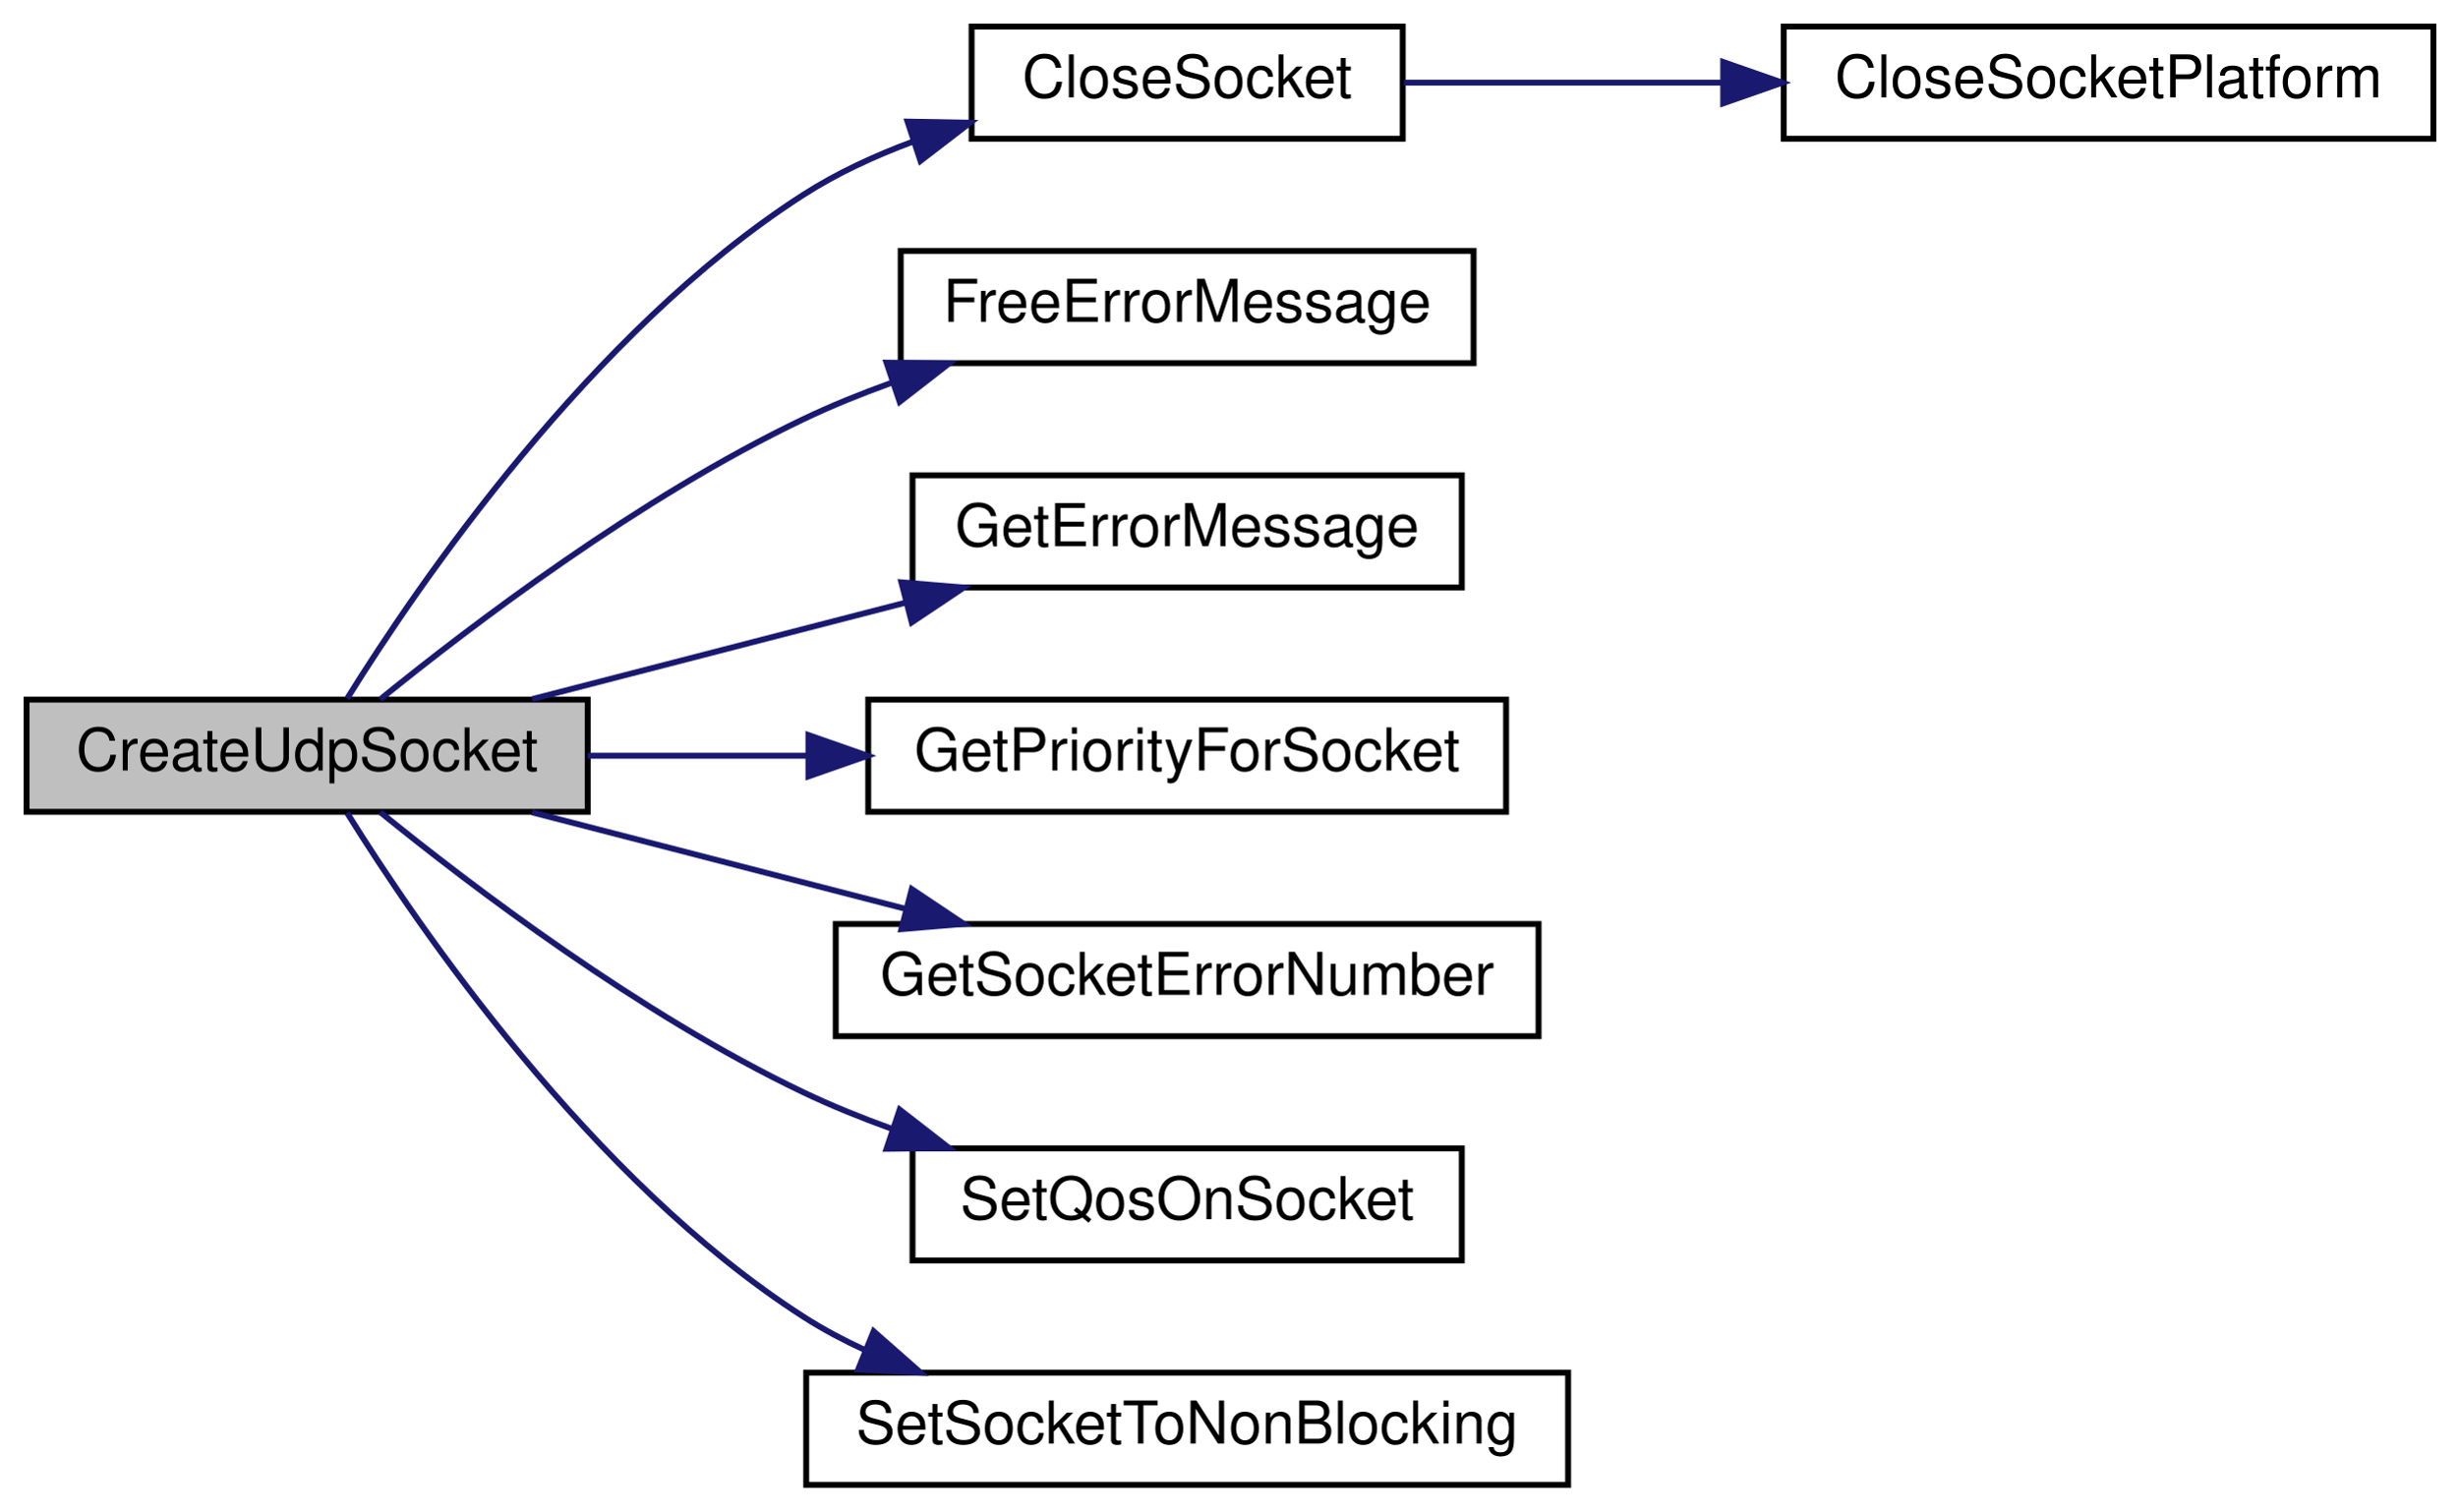
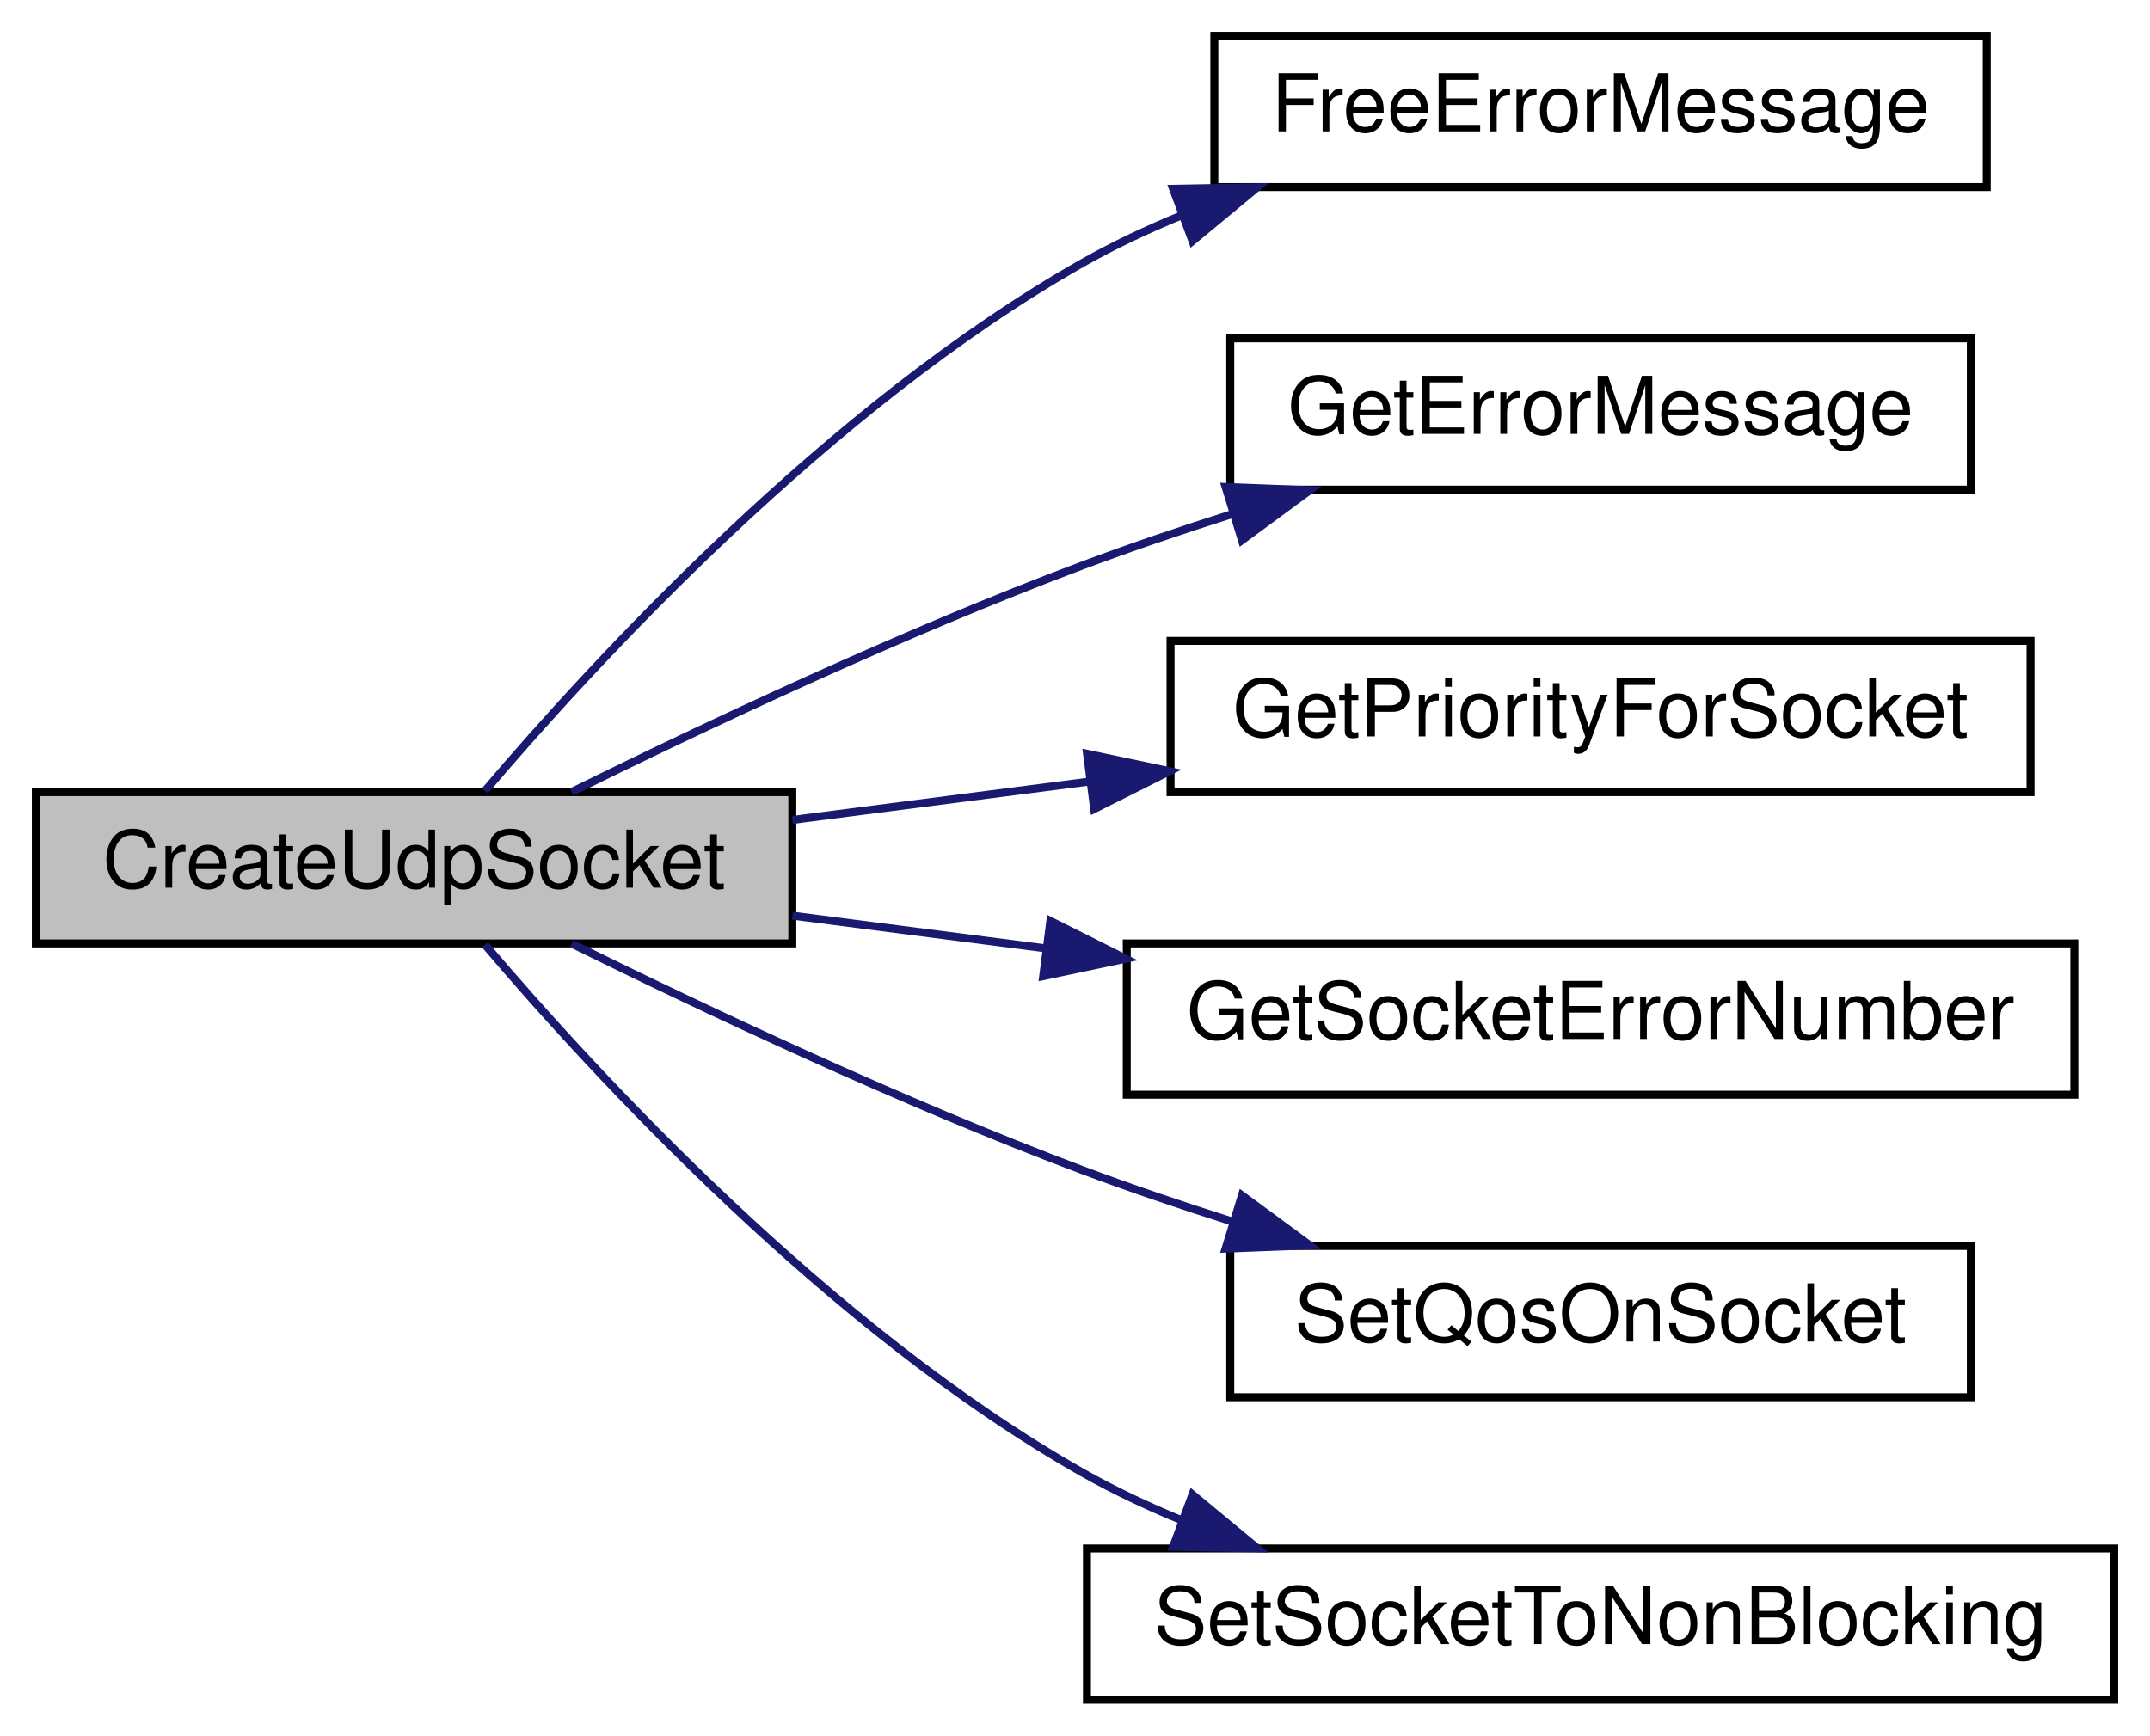
- <svg xmlns="http://www.w3.org/2000/svg" xmlns:xlink="http://www.w3.org/1999/xlink" width="416pt" height="256pt" viewBox="0.00 0.00 416.00 256.00">
-   <g id="graph0" class="graph" transform="scale(1 1) rotate(0) translate(4 252)">
+ <svg xmlns="http://www.w3.org/2000/svg" xmlns:xlink="http://www.w3.org/1999/xlink" width="270pt" height="218pt" viewBox="0.00 0.00 270.00 218.00">
+   <g id="graph0" class="graph" transform="scale(1 1) rotate(0) translate(4 214)">
    <g id="node1" class="node">
-       <polygon fill="#bfbfbf" stroke="black" points="0.5,-114.5 0.5,-133.5 95.5,-133.5 95.5,-114.5 0.5,-114.5" />
-       <text text-anchor="middle" x="48" y="-121.5" font-family="Helvetica,sans-Serif" font-size="10.00">CreateUdpSocket</text>
+       <polygon fill="#bfbfbf" stroke="black" points="0.5,-95.5 0.5,-114.5 95.5,-114.5 95.5,-95.5 0.5,-95.5" />
+       <text text-anchor="middle" x="48" y="-102.5" font-family="Helvetica,sans-Serif" font-size="10.00">CreateUdpSocket</text>
    </g>
    <g id="node2" class="node">
      <g id="a_node2">
-         <a xlink:href="../../d5/dc5/group__CIP__CALLBACK__API.html#gaf4d26c1bca26c2e6e73481d57762df36" target="_top" xlink:title="Close the given socket and clean up the stack. ">
-           <polygon fill="none" stroke="black" points="160.5,-228.5 160.5,-247.5 233.5,-247.5 233.5,-228.5 160.5,-228.5" />
-           <text text-anchor="middle" x="197" y="-235.5" font-family="Helvetica,sans-Serif" font-size="10.00">CloseSocket</text>
-         </a>
-       </g>
-     </g>
-     <g id="edge1" class="edge">
-       <path fill="none" stroke="midnightblue" d="M54.77,-133.682C66.714,-152.885 96.06,-195.93 132,-219 137.701,-222.66 144.136,-225.639 150.671,-228.057" />
-       <polygon fill="midnightblue" stroke="midnightblue" points="149.652,-231.406 160.245,-231.213 151.844,-224.758 149.652,-231.406" />
-     </g>
-     <g id="node4" class="node">
-       <g id="a_node4">
        <a xlink:href="../../df/d94/opener__error_8h.html#a99f5295ad12a2b986bab4b89a24cfc20" target="_top" xlink:title="Frees the space of the error message generated by GetErrorMessage(int) ">
          <polygon fill="none" stroke="black" points="148.5,-190.5 148.5,-209.5 245.5,-209.5 245.5,-190.5 148.5,-190.5" />
          <text text-anchor="middle" x="197" y="-197.5" font-family="Helvetica,sans-Serif" font-size="10.00">FreeErrorMessage</text>
        </a>
      </g>
    </g>
-     <g id="edge3" class="edge">
-       <path fill="none" stroke="midnightblue" d="M60.378,-133.552C75.743,-146.028 104.391,-167.827 132,-181 136.717,-183.251 141.758,-185.298 146.863,-187.144" />
-       <polygon fill="midnightblue" stroke="midnightblue" points="146.095,-190.578 156.689,-190.445 148.324,-183.942 146.095,-190.578" />
+     <g id="edge1" class="edge">
+       <path fill="none" stroke="midnightblue" d="M56.909,-114.665C70.572,-130.747 100.203,-163.005 132,-181 135.907,-183.211 140.097,-185.188 144.395,-186.951" />
+       <polygon fill="midnightblue" stroke="midnightblue" points="143.315,-190.284 153.908,-190.477 145.748,-183.72 143.315,-190.284" />
    </g>
-     <g id="node5" class="node">
-       <g id="a_node5">
+     <g id="node3" class="node">
+       <g id="a_node3">
        <a xlink:href="../../df/d94/opener__error_8h.html#a0df2625909cb28076bc7df8e6c9cfcae" target="_top" xlink:title="Returns a human readable message for the given error number. ">
          <polygon fill="none" stroke="black" points="150.5,-152.5 150.5,-171.5 243.5,-171.5 243.5,-152.5 150.5,-152.5" />
          <text text-anchor="middle" x="197" y="-159.5" font-family="Helvetica,sans-Serif" font-size="10.00">GetErrorMessage</text>
        </a>
      </g>
    </g>
-     <g id="edge4" class="edge">
-       <path fill="none" stroke="midnightblue" d="M86.094,-133.589C105.318,-138.558 128.986,-144.677 149.429,-149.961" />
-       <polygon fill="midnightblue" stroke="midnightblue" points="148.615,-153.366 159.172,-152.48 150.367,-146.588 148.615,-153.366" />
+     <g id="edge2" class="edge">
+       <path fill="none" stroke="midnightblue" d="M67.798,-114.529C84.414,-122.728 109.446,-134.537 132,-143 137.982,-145.245 144.355,-147.403 150.674,-149.41" />
+       <polygon fill="midnightblue" stroke="midnightblue" points="149.907,-152.835 160.494,-152.426 151.963,-146.144 149.907,-152.835" />
    </g>
-     <g id="node6" class="node">
-       <g id="a_node6">
+     <g id="node4" class="node">
+       <g id="a_node4">
        <a xlink:href="../../dd/d34/cipqos_8c.html#a6fa85e635fcd14e9797254ec3a5bb95e" target="_top" xlink:title="Initializing the data structures of the TCP/IP interface object. ">
          <polygon fill="none" stroke="black" points="143,-114.5 143,-133.5 251,-133.5 251,-114.5 143,-114.5" />
          <text text-anchor="middle" x="197" y="-121.5" font-family="Helvetica,sans-Serif" font-size="10.00">GetPriorityForSocket</text>
        </a>
      </g>
    </g>
-     <g id="edge5" class="edge">
-       <path fill="none" stroke="midnightblue" d="M95.512,-124C107.275,-124 120.108,-124 132.55,-124" />
-       <polygon fill="midnightblue" stroke="midnightblue" points="132.878,-127.5 142.878,-124 132.878,-120.5 132.878,-127.5" />
+     <g id="edge3" class="edge">
+       <path fill="none" stroke="midnightblue" d="M95.512,-111.012C107.392,-112.547 120.365,-114.224 132.924,-115.847" />
+       <polygon fill="midnightblue" stroke="midnightblue" points="132.511,-119.323 142.878,-117.134 133.409,-112.381 132.511,-119.323" />
    </g>
-     <g id="node7" class="node">
-       <g id="a_node7">
+     <g id="node5" class="node">
+       <g id="a_node5">
        <a xlink:href="../../df/d94/opener__error_8h.html#afbc52bcd5256264e75ba063f2e361e24" target="_top" xlink:title="Gets the error number or equivalent. ">
          <polygon fill="none" stroke="black" points="137.5,-76.5 137.5,-95.5 256.5,-95.5 256.5,-76.5 137.5,-76.5" />
          <text text-anchor="middle" x="197" y="-83.5" font-family="Helvetica,sans-Serif" font-size="10.00">GetSocketErrorNumber</text>
        </a>
      </g>
    </g>
-     <g id="edge6" class="edge">
-       <path fill="none" stroke="midnightblue" d="M86.094,-114.411C105.318,-109.442 128.986,-103.323 149.429,-98.039" />
-       <polygon fill="midnightblue" stroke="midnightblue" points="150.367,-101.412 159.172,-95.52 148.615,-94.634 150.367,-101.412" />
+     <g id="edge4" class="edge">
+       <path fill="none" stroke="midnightblue" d="M95.512,-98.988C105.583,-97.686 116.439,-96.283 127.163,-94.897" />
+       <polygon fill="midnightblue" stroke="midnightblue" points="127.905,-98.331 137.374,-93.578 127.007,-91.388 127.905,-98.331" />
    </g>
-     <g id="node8" class="node">
-       <g id="a_node8">
-         <a xlink:href="../../d2/d5e/POSIX_2networkhandler_8c.html#a20a53fded2d3f1e17272dbc7185988fd" target="_top" xlink:title="SetQosOnSocket">
+     <g id="node6" class="node">
+       <g id="a_node6">
+         <a xlink:href="../../d2/d5e/POSIX_2networkhandler_8c.html#a0db6c2ead1606d25fb6d9151e5c08d09" target="_top" xlink:title="SetQosOnSocket">
          <polygon fill="none" stroke="black" points="150.5,-38.5 150.5,-57.5 243.5,-57.5 243.5,-38.5 150.5,-38.5" />
          <text text-anchor="middle" x="197" y="-45.5" font-family="Helvetica,sans-Serif" font-size="10.00">SetQosOnSocket</text>
        </a>
      </g>
    </g>
-     <g id="edge7" class="edge">
-       <path fill="none" stroke="midnightblue" d="M60.378,-114.448C75.743,-101.972 104.391,-80.173 132,-67 136.717,-64.749 141.758,-62.702 146.863,-60.856" />
-       <polygon fill="midnightblue" stroke="midnightblue" points="148.324,-64.058 156.689,-57.555 146.095,-57.422 148.324,-64.058" />
+     <g id="edge5" class="edge">
+       <path fill="none" stroke="midnightblue" d="M67.798,-95.471C84.414,-87.272 109.446,-75.463 132,-67 137.982,-64.755 144.355,-62.596 150.674,-60.59" />
+       <polygon fill="midnightblue" stroke="midnightblue" points="151.963,-63.856 160.494,-57.574 149.907,-57.165 151.963,-63.856" />
    </g>
-     <g id="node9" class="node">
-       <g id="a_node9">
+     <g id="node7" class="node">
+       <g id="a_node7">
        <a xlink:href="../../d2/d5e/POSIX_2networkhandler_8c.html#a4af2b184144f7d807e8157ee8b474ecf" target="_top" xlink:title="SetSocketToNonBlocking">
          <polygon fill="none" stroke="black" points="132.5,-0.5 132.5,-19.5 261.5,-19.5 261.5,-0.5 132.5,-0.5" />
          <text text-anchor="middle" x="197" y="-7.5" font-family="Helvetica,sans-Serif" font-size="10.00">SetSocketToNonBlocking</text>
        </a>
      </g>
    </g>
-     <g id="edge8" class="edge">
-       <path fill="none" stroke="midnightblue" d="M54.77,-114.318C66.714,-95.115 96.06,-52.07 132,-29 135.307,-26.877 138.861,-24.983 142.538,-23.295" />
-       <polygon fill="midnightblue" stroke="midnightblue" points="143.914,-26.514 151.862,-19.509 141.28,-20.029 143.914,-26.514" />
-     </g>
-     <g id="node3" class="node">
-       <g id="a_node3">
-         <a xlink:href="../../d2/d5e/POSIX_2networkhandler_8c.html#a2812ba0ecd1fd9a5549fbca397d76e3e" target="_top" xlink:title="Platform dependent code to close a socket. ">
-           <polygon fill="none" stroke="black" points="298,-228.5 298,-247.5 408,-247.5 408,-228.5 298,-228.5" />
-           <text text-anchor="middle" x="353" y="-235.5" font-family="Helvetica,sans-Serif" font-size="10.00">CloseSocketPlatform</text>
-         </a>
-       </g>
-     </g>
-     <g id="edge2" class="edge">
-       <path fill="none" stroke="midnightblue" d="M233.718,-238C249.761,-238 269.2,-238 287.643,-238" />
-       <polygon fill="midnightblue" stroke="midnightblue" points="287.76,-241.5 297.76,-238 287.759,-234.5 287.76,-241.5" />
+     <g id="edge6" class="edge">
+       <path fill="none" stroke="midnightblue" d="M56.909,-95.335C70.572,-79.253 100.203,-46.995 132,-29 135.907,-26.789 140.097,-24.812 144.395,-23.049" />
+       <polygon fill="midnightblue" stroke="midnightblue" points="145.748,-26.28 153.908,-19.523 143.315,-19.716 145.748,-26.28" />
    </g>
  </g>
</svg>
